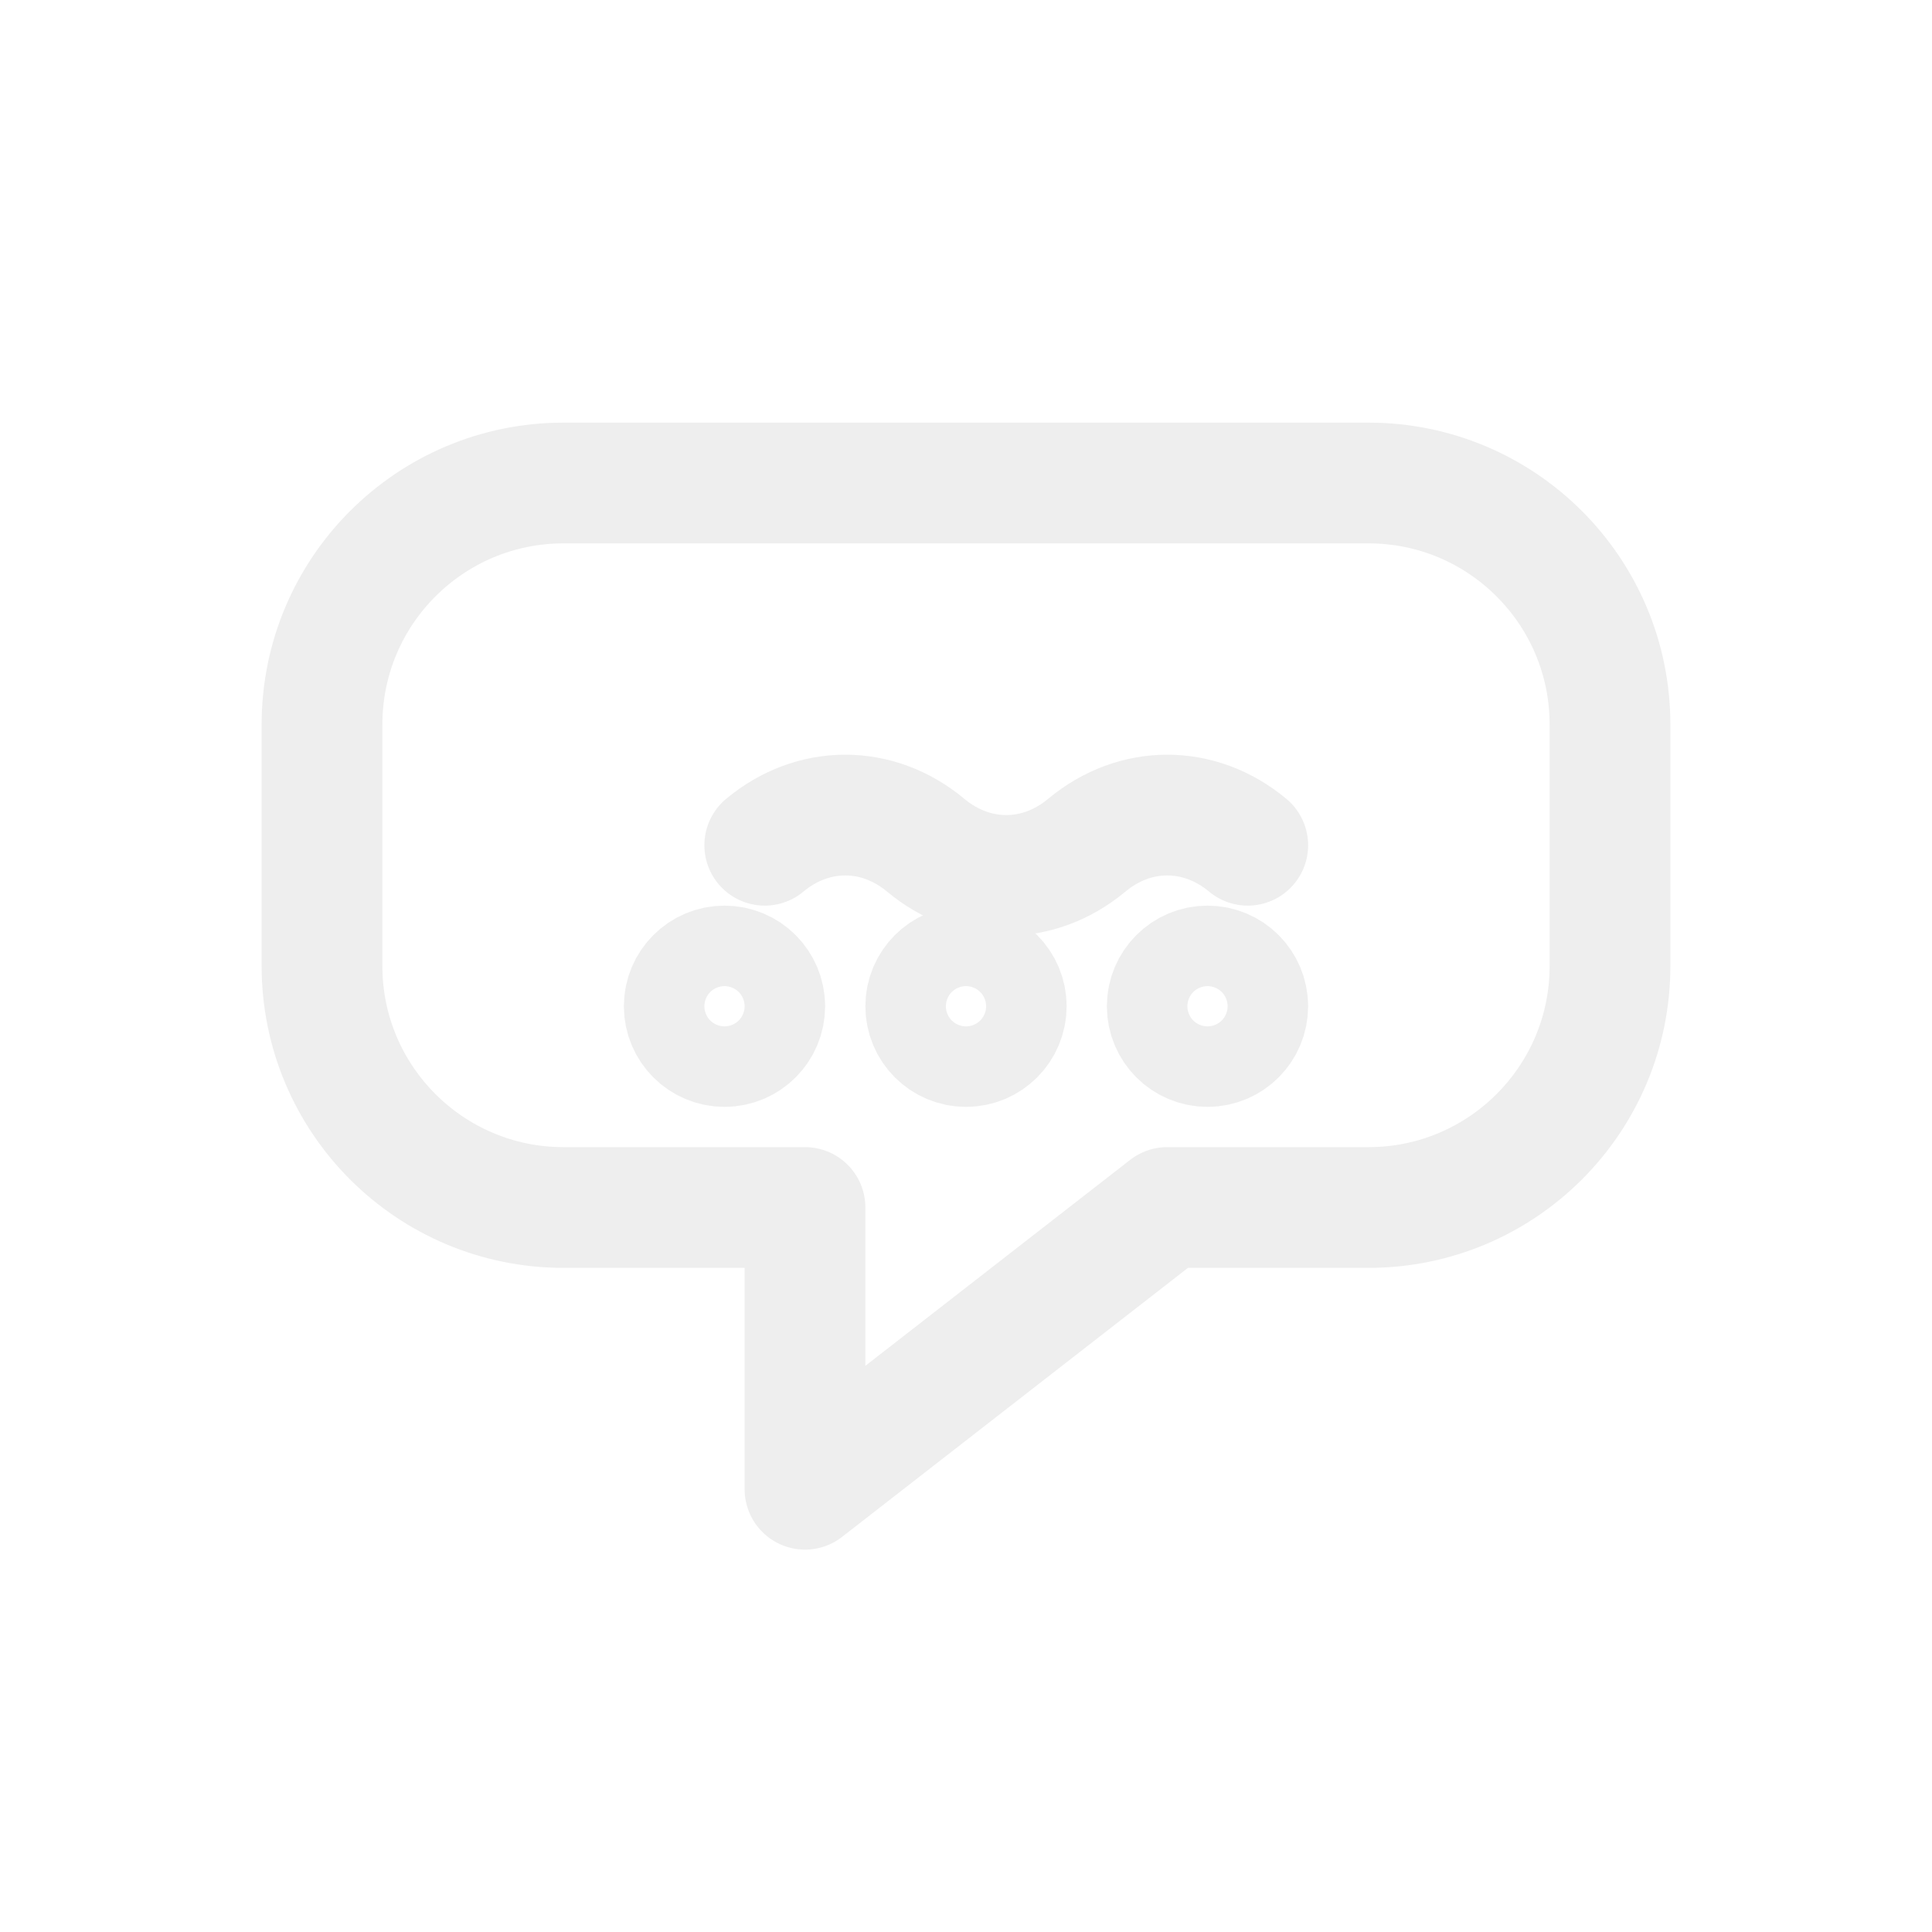
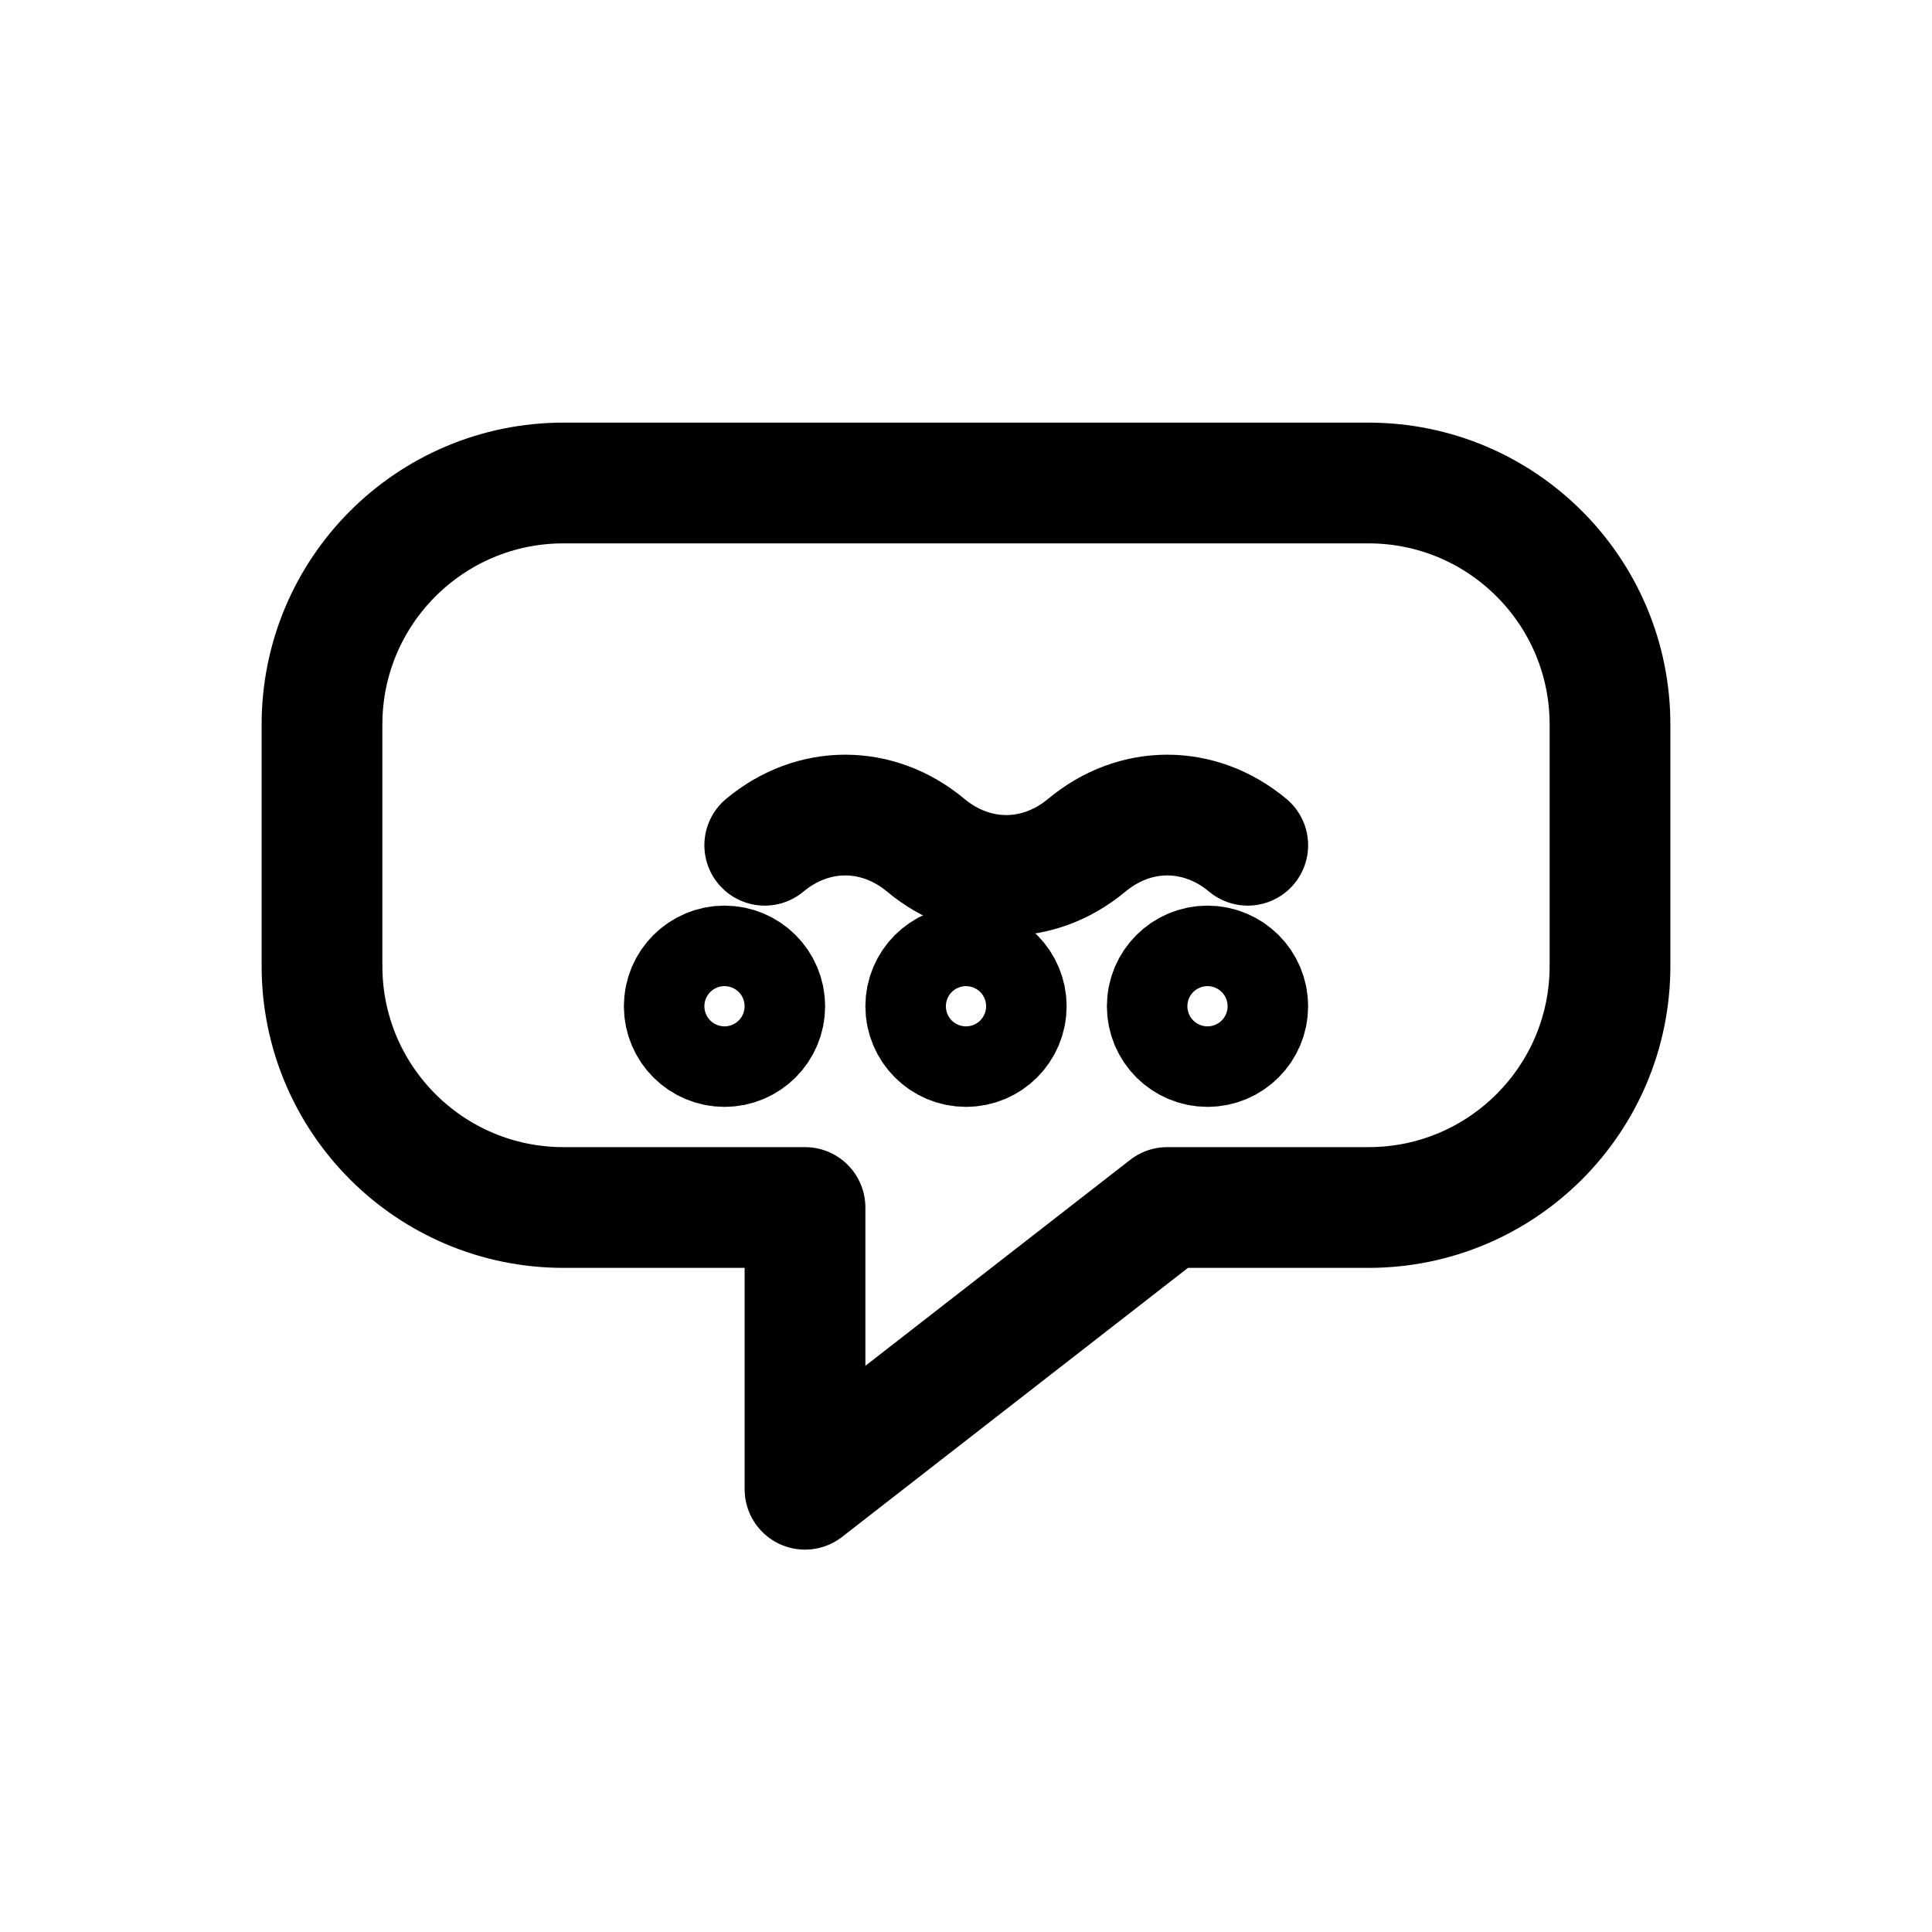
- <svg xmlns="http://www.w3.org/2000/svg" viewBox="0 0 24 24" fill="none" stroke="#eeeeee" stroke-width="1.5" stroke-linecap="round" stroke-linejoin="round">
+ <svg xmlns="http://www.w3.org/2000/svg" viewBox="0 0 24 24" fill="none" stroke="currentColor" stroke-width="1.5" stroke-linecap="round" stroke-linejoin="round">
  <path d="M7 6h10a3 3 0 0 1 3 3v3a3 3 0 0 1-3 3h-2.5L10 18.5V15H7a3 3 0 0 1-3-3V9a3 3 0 0 1 3-3Z" />
  <path d="M9.5 10.5c.6-.5 1.4-.5 2 0s1.4.5 2 0 1.4-.5 2 0" />
  <circle cx="9" cy="12.5" r="0.5" />
  <circle cx="12" cy="12.5" r="0.5" />
  <circle cx="15" cy="12.5" r="0.5" />
</svg>
